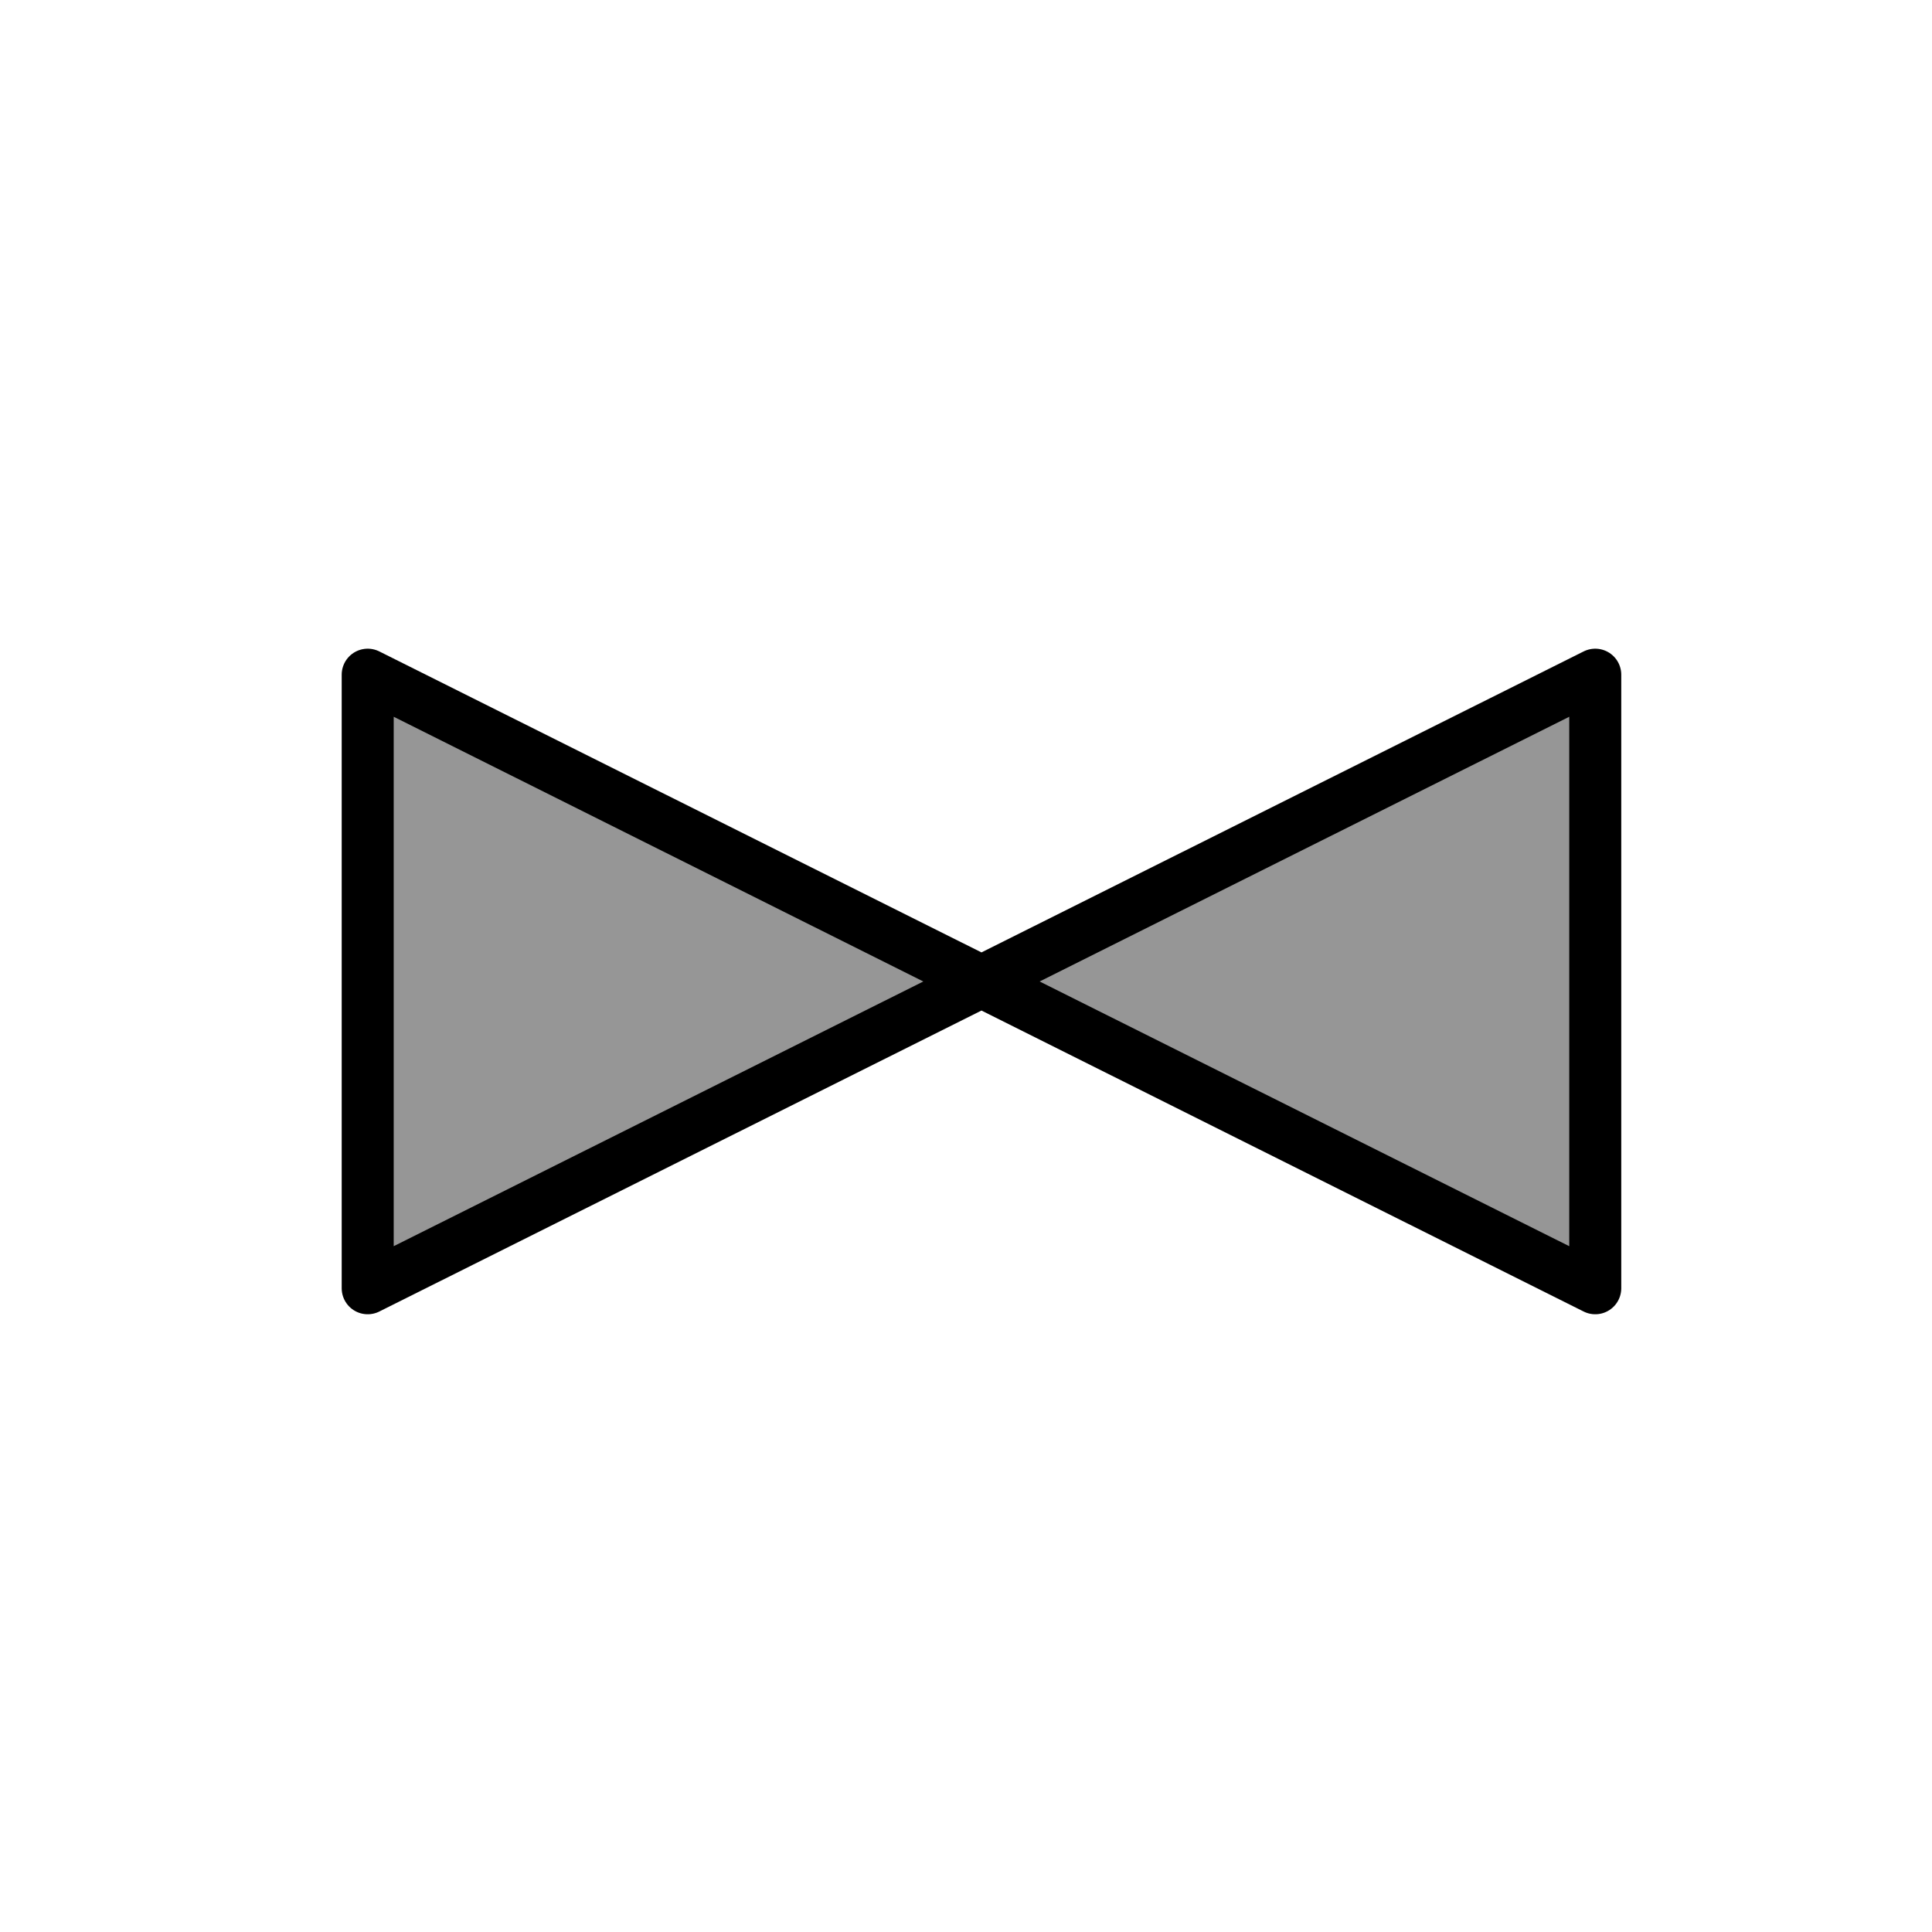
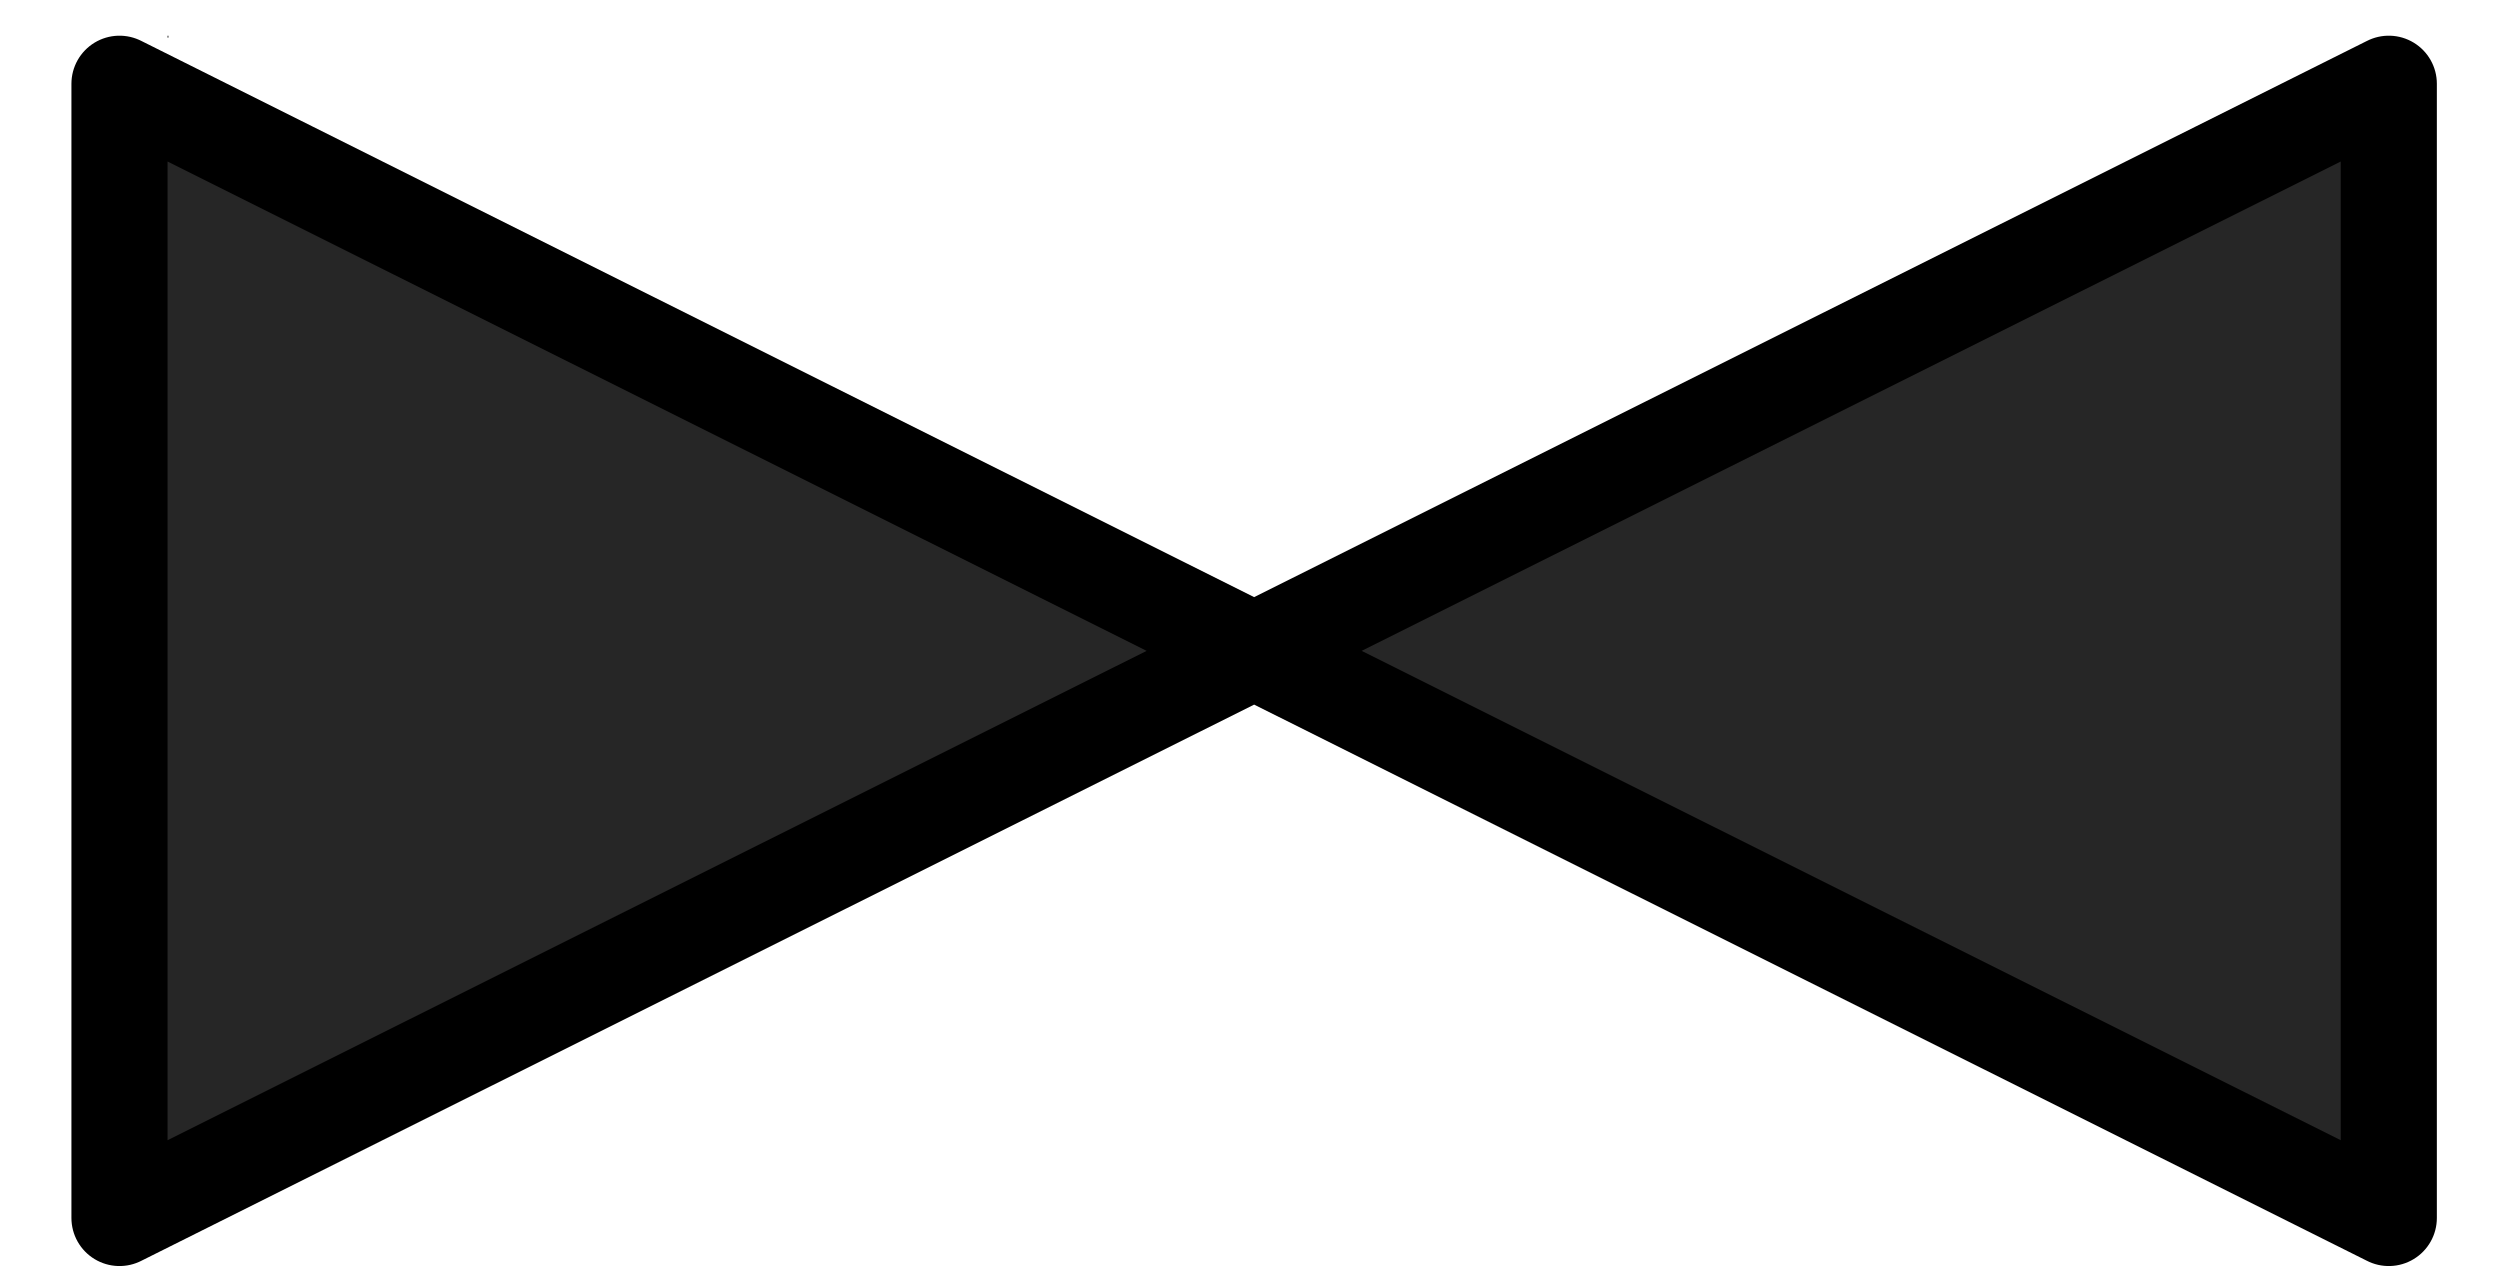
- <svg xmlns="http://www.w3.org/2000/svg" id="svg2" width="50pt" viewBox="0 0 50 50" version="1.1" height="50pt">
-   <defs id="defs17">
-     <clipPath clipPathUnits="userSpaceOnUse" id="clipPath1">
-       <rect style="fill:#00ff00;stroke-width:0.75" id="rect1" width="50.124" height="21.411" x="-0.124" y="14.418" />
-     </clipPath>
-     <clipPath clipPathUnits="userSpaceOnUse" id="clipPath2">
-       <rect style="fill:#00ff00;stroke-width:0.75" id="rect3" width="50.124" height="21.411" x="-0.124" y="14.418" />
-     </clipPath>
-   </defs>
-   <path id="path5" style="fill:#737373;fill-opacity:1;fill-rule:evenodd;stroke:none" d="M 1.348,1.348 H 1.375 V 1.375 H 1.348 Z" clip-path="url(#clipPath2)" />
-   <path id="path7" style="fill:#737373;fill-opacity:1;fill-rule:evenodd;stroke:none" d="m 48.965,48.965 h 0.027 v 0.027 h -0.027 z" clip-path="url(#clipPath1)" />
-   <path id="path9" style="fill:#969696;fill-opacity:1;fill-rule:evenodd;stroke:#000000;stroke-width:1.346;stroke-linecap:round;stroke-linejoin:round;stroke-miterlimit:3;stroke-opacity:1" d="M 9.516,33.34 V 17.461 L 41.285,33.34 V 17.461 Z" />
+ <svg xmlns="http://www.w3.org/2000/svg" id="svg2" width="35pt" viewBox="0 0 35 18" version="1.1" height="18pt">
+   <defs id="defs17" />
+   <path id="path5" style="fill:#969696;fill-opacity:1;fill-rule:evenodd;stroke:none" d="m 2.338,0.5 h 0.027 v 0.027 h -0.027 z" />
+   <path id="path7" style="fill:#969696;fill-opacity:1;fill-rule:evenodd;stroke:none" d="m 49.955,48.117 h 0.027 v 0.027 h -0.027 z" />
+   <g id="g1" transform="translate(-8.833081,-15.44037)" style="fill:#262626;fill-opacity:1">
+     <path id="path9" style="fill:#262626;fill-opacity:1;fill-rule:evenodd;stroke:#000000;stroke-width:1.346;stroke-linecap:round;stroke-linejoin:round;stroke-miterlimit:3;stroke-opacity:1" d="m 10.506,32.492 v -15.879 l 31.77,15.879 v -15.879 z" />
+   </g>
</svg>
